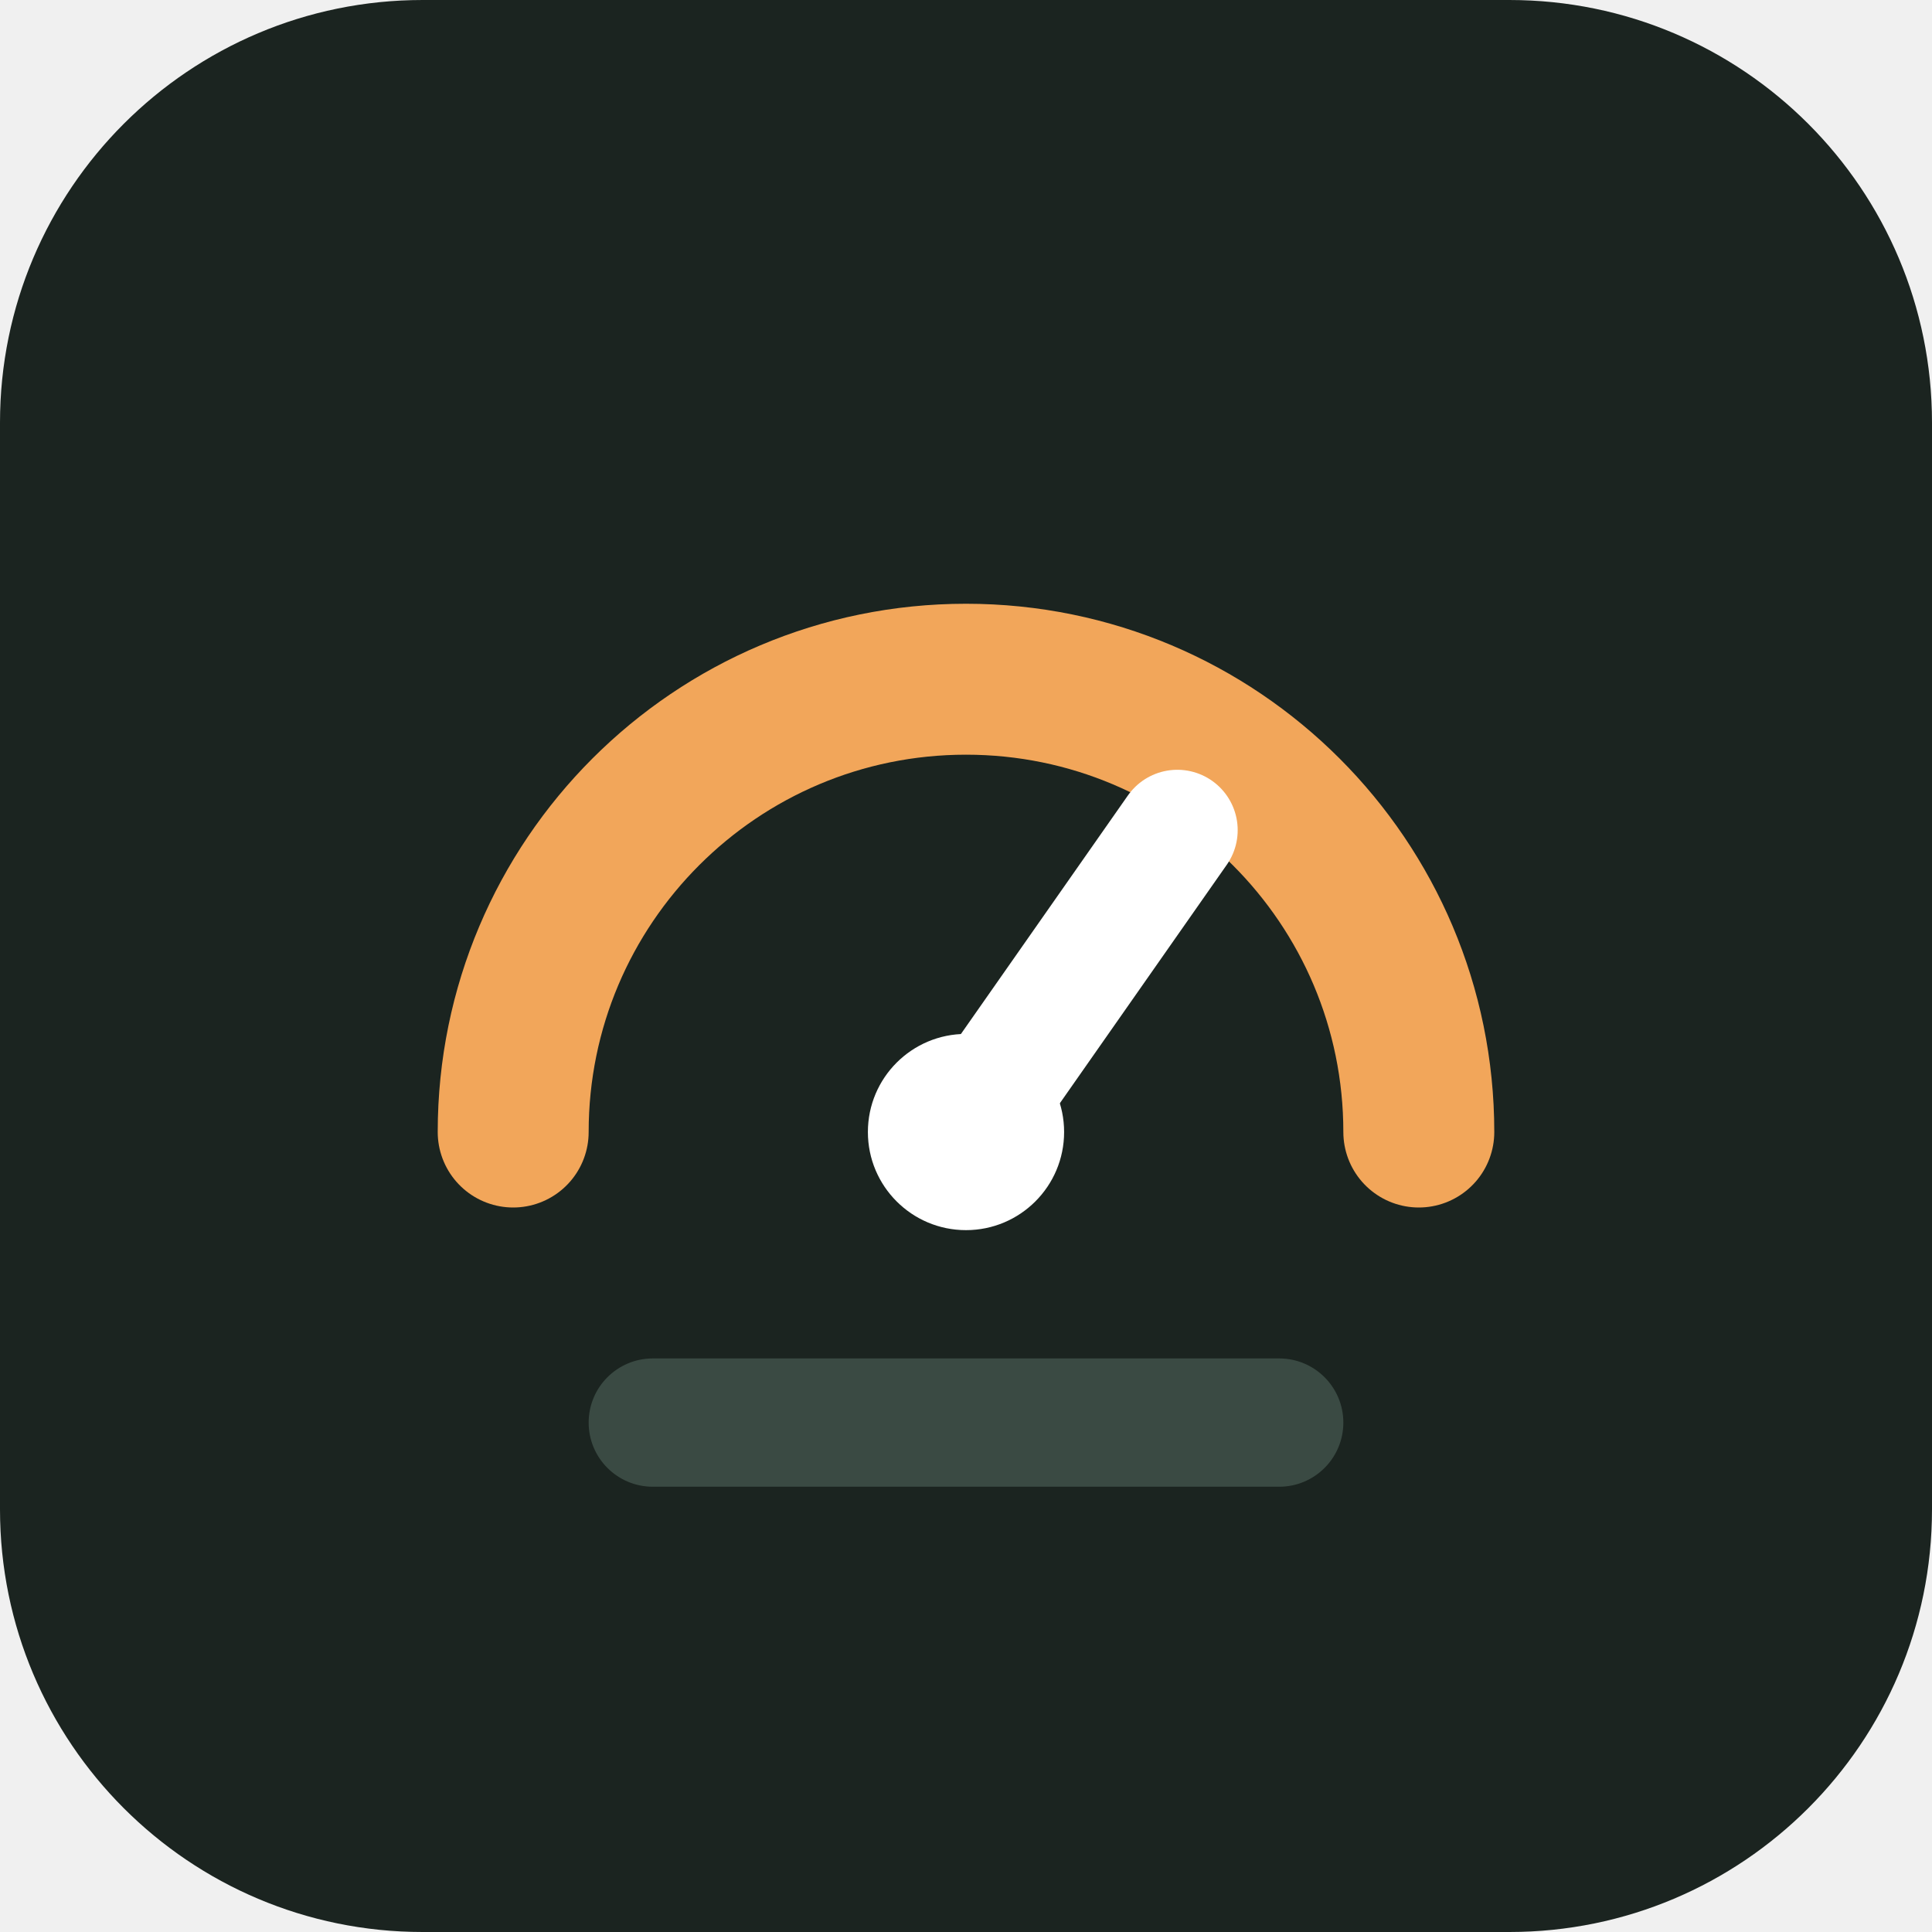
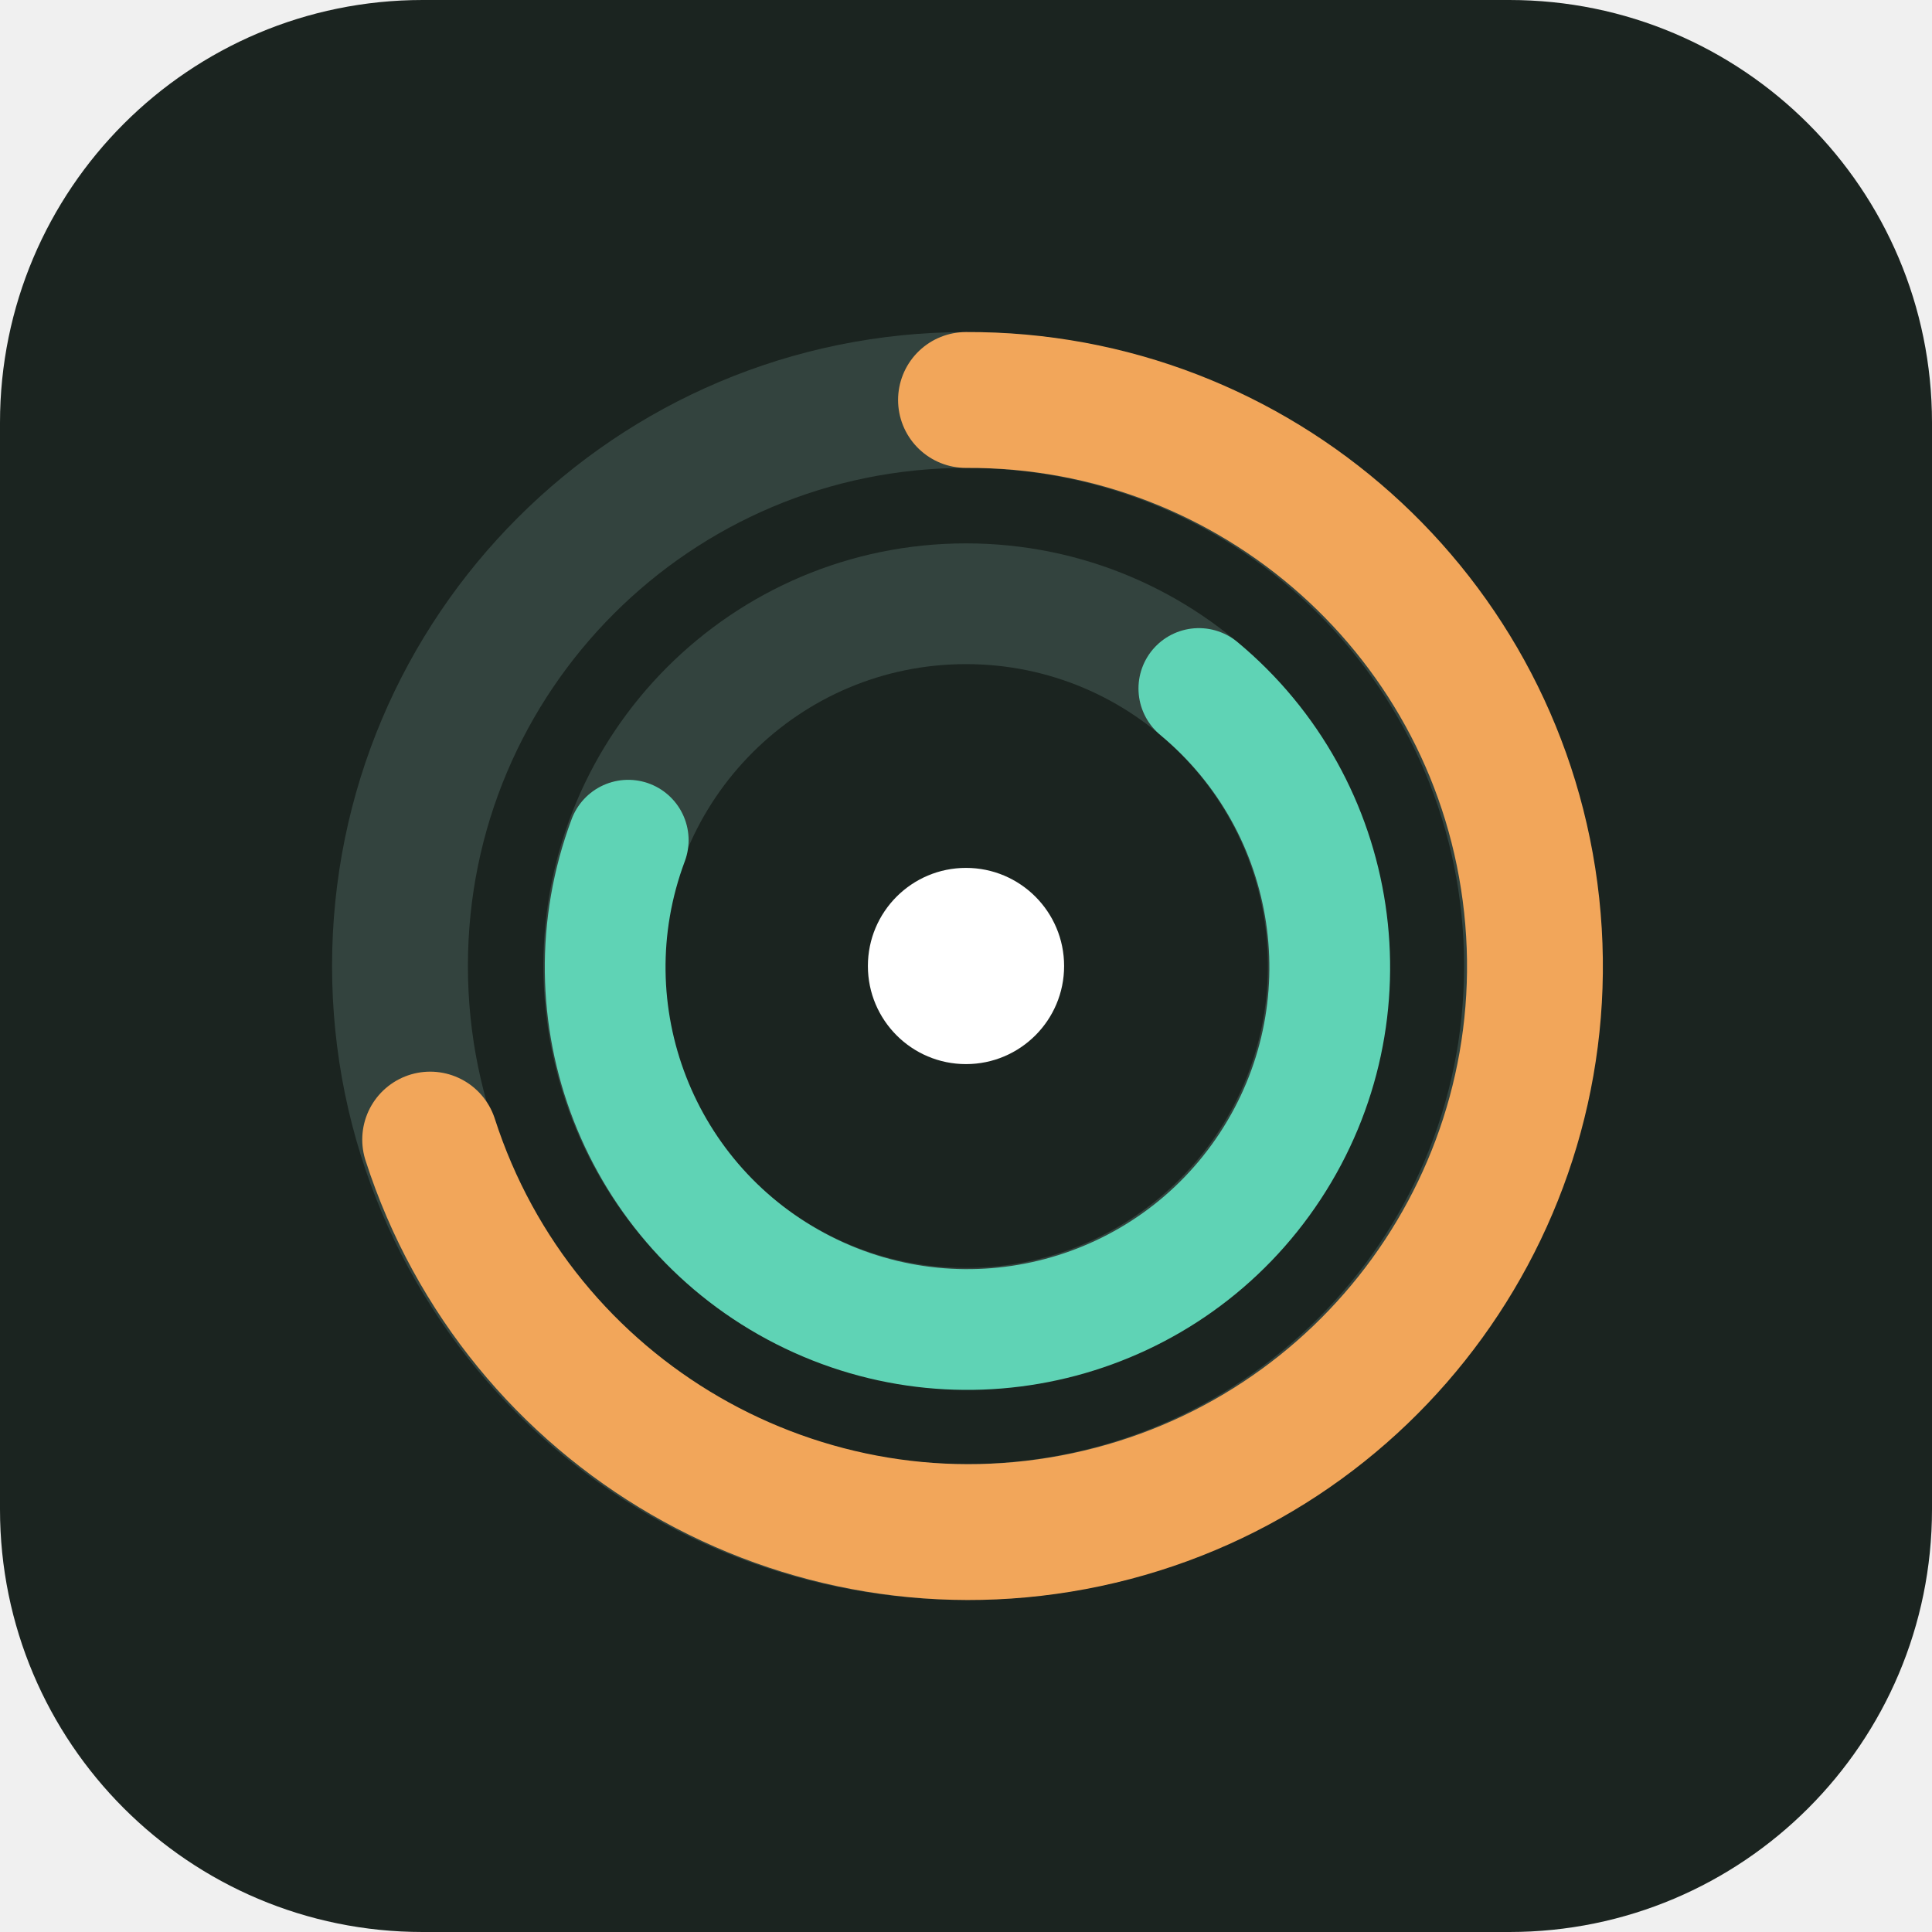
<svg xmlns="http://www.w3.org/2000/svg" viewBox="0 0 512 512">
  <rect width="512" height="512" rx="112" fill="#1B2420" />
-   <path d="M136 300a120 120 0 0 1 240 0" fill="none" stroke="#F2A65A" stroke-width="40" stroke-linecap="round" />
-   <path d="M256 300 312 220" stroke="#FFFFFF" stroke-width="32" stroke-linecap="round" />
-   <circle cx="256" cy="300" r="26" fill="#FFFFFF" />
-   <rect x="156" y="360" width="200" height="34" rx="17" fill="#3A4A43" />
+   <circle cx="256" cy="256" r="150" fill="none" stroke="#33433E" stroke-width="36" />
+   <path d="M256 106a150 150 0 1 1-142 196" fill="none" stroke="#F2A65A" stroke-width="36" stroke-linecap="round" />
+   <circle cx="256" cy="256" r="96" fill="none" stroke="#33433E" stroke-width="32" />
+   <path d="M256 160a96 96 0 1 1-90 128" fill="none" stroke="#5FD3B5" stroke-width="32" stroke-linecap="round" transform="rotate(40 256 256)" />
+   <circle cx="256" cy="256" r="26" fill="#FFFFFF" />
</svg>
